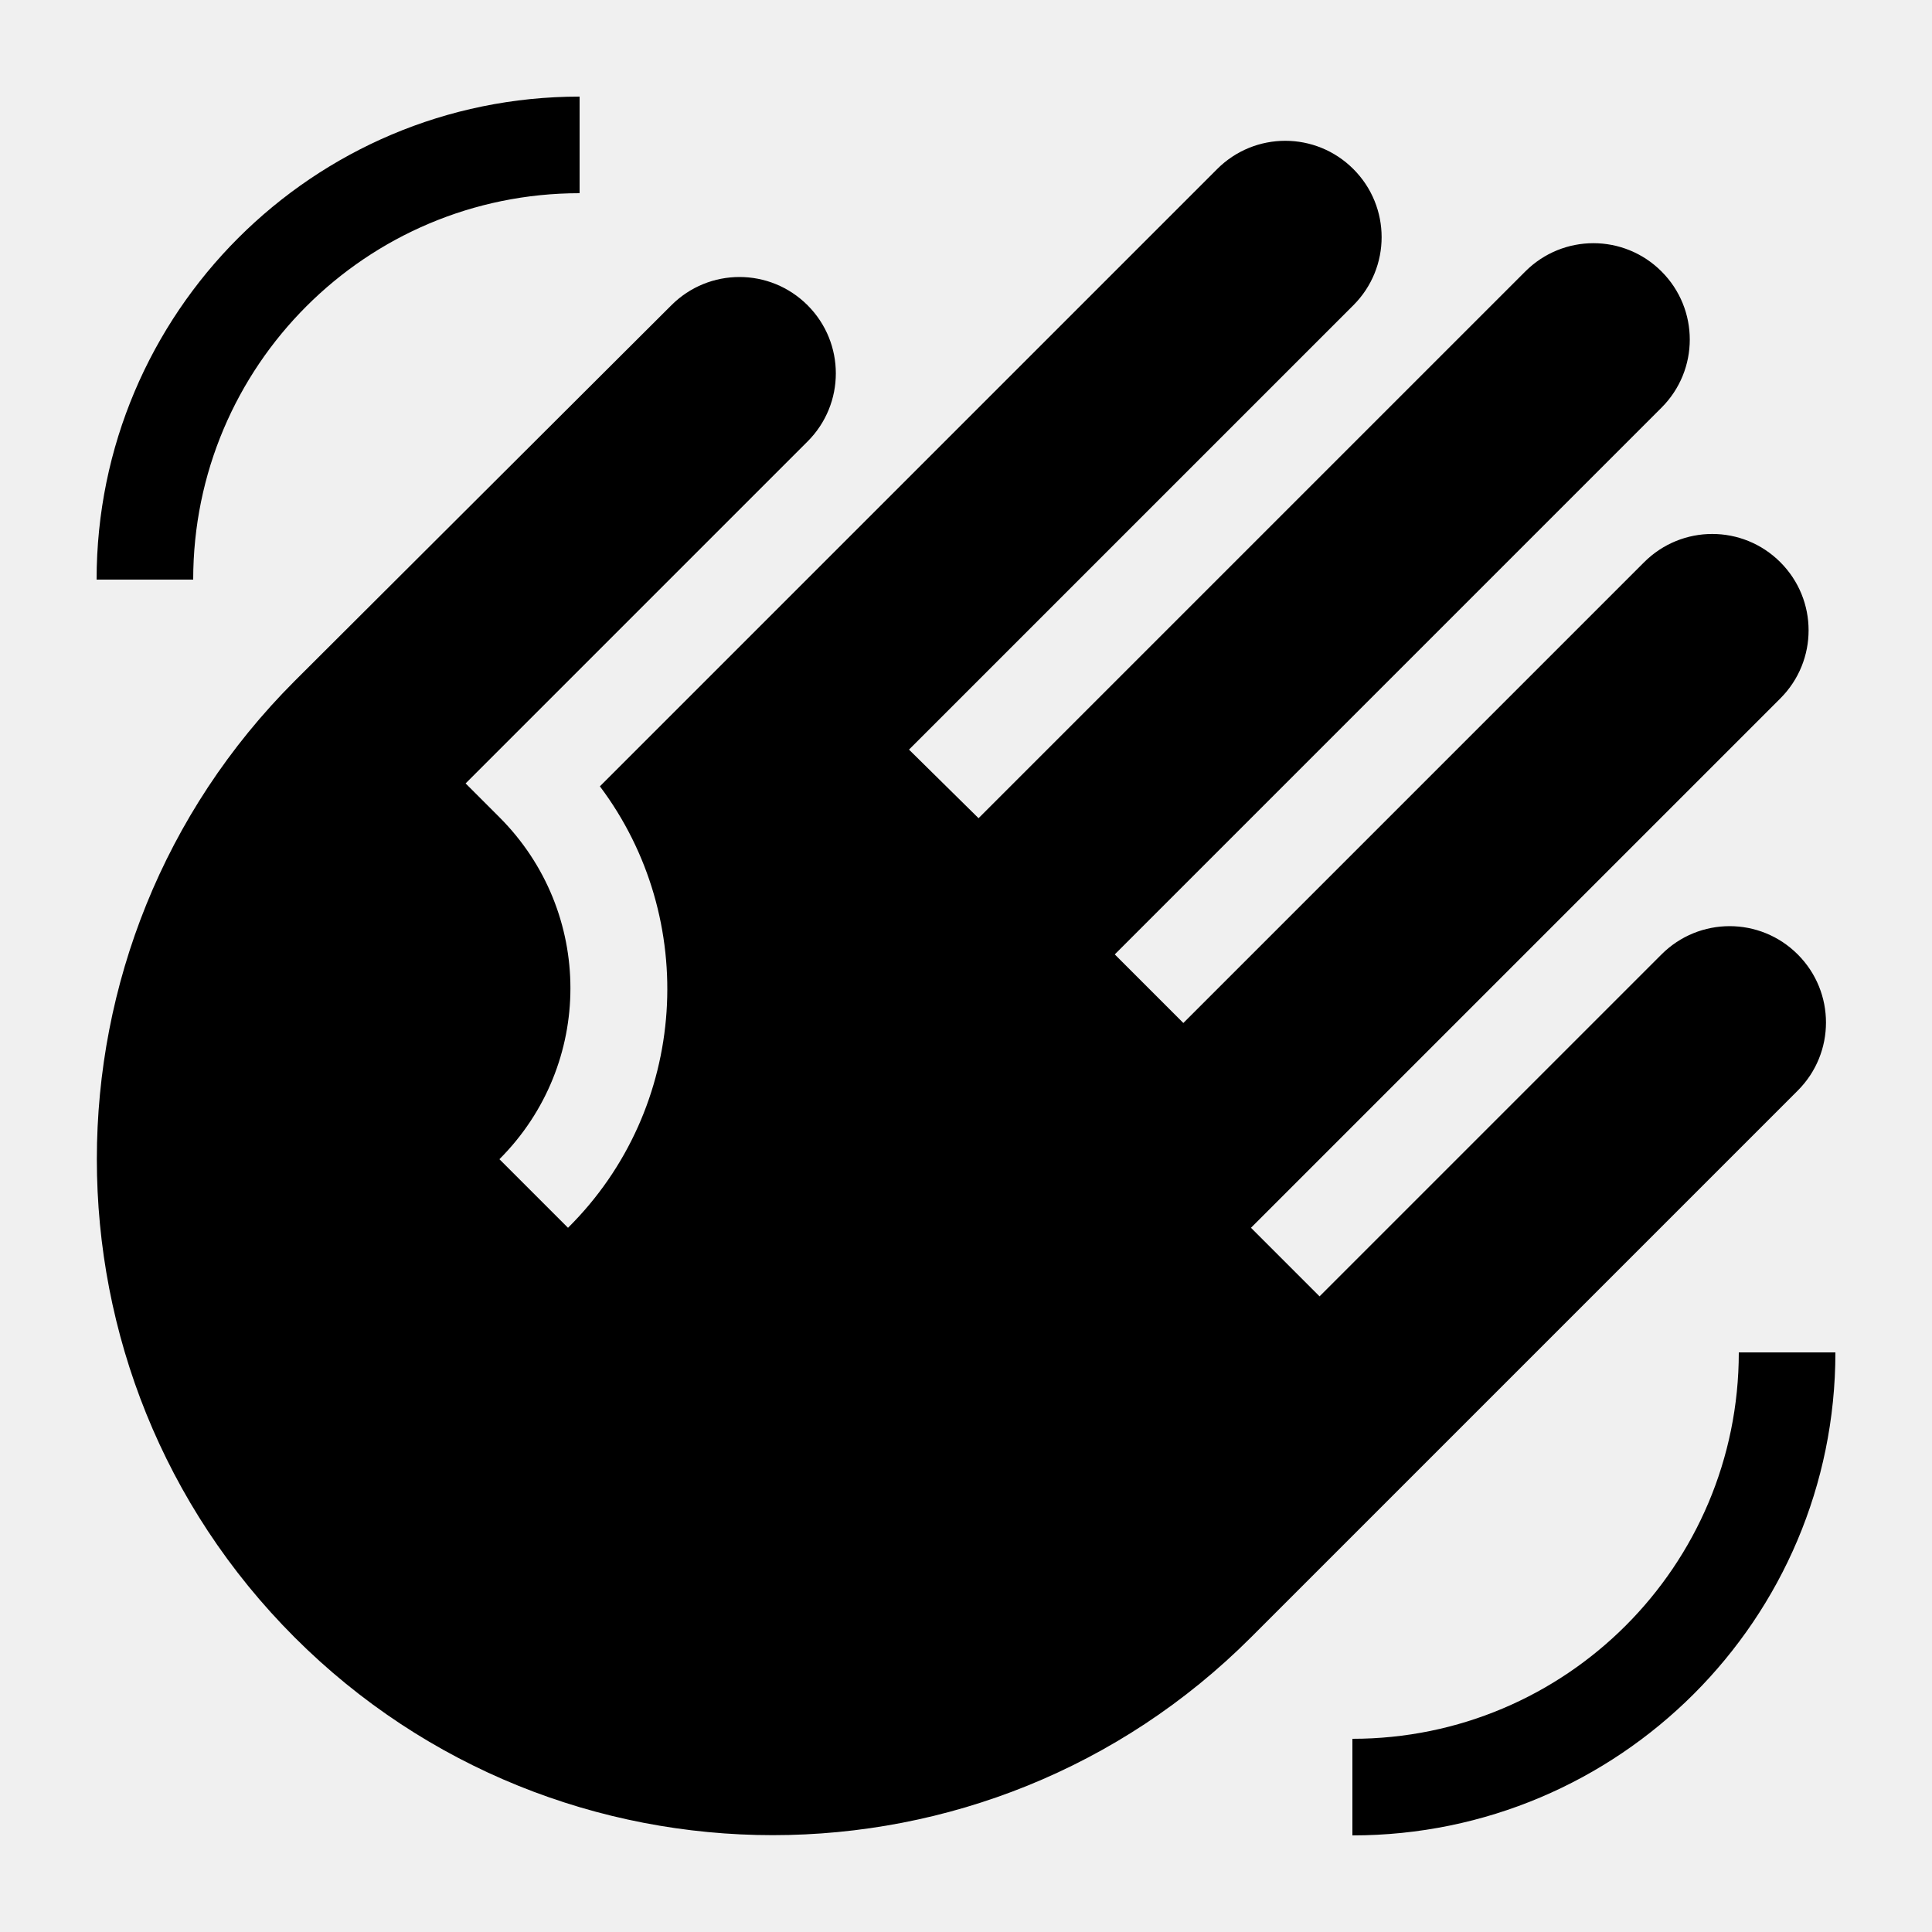
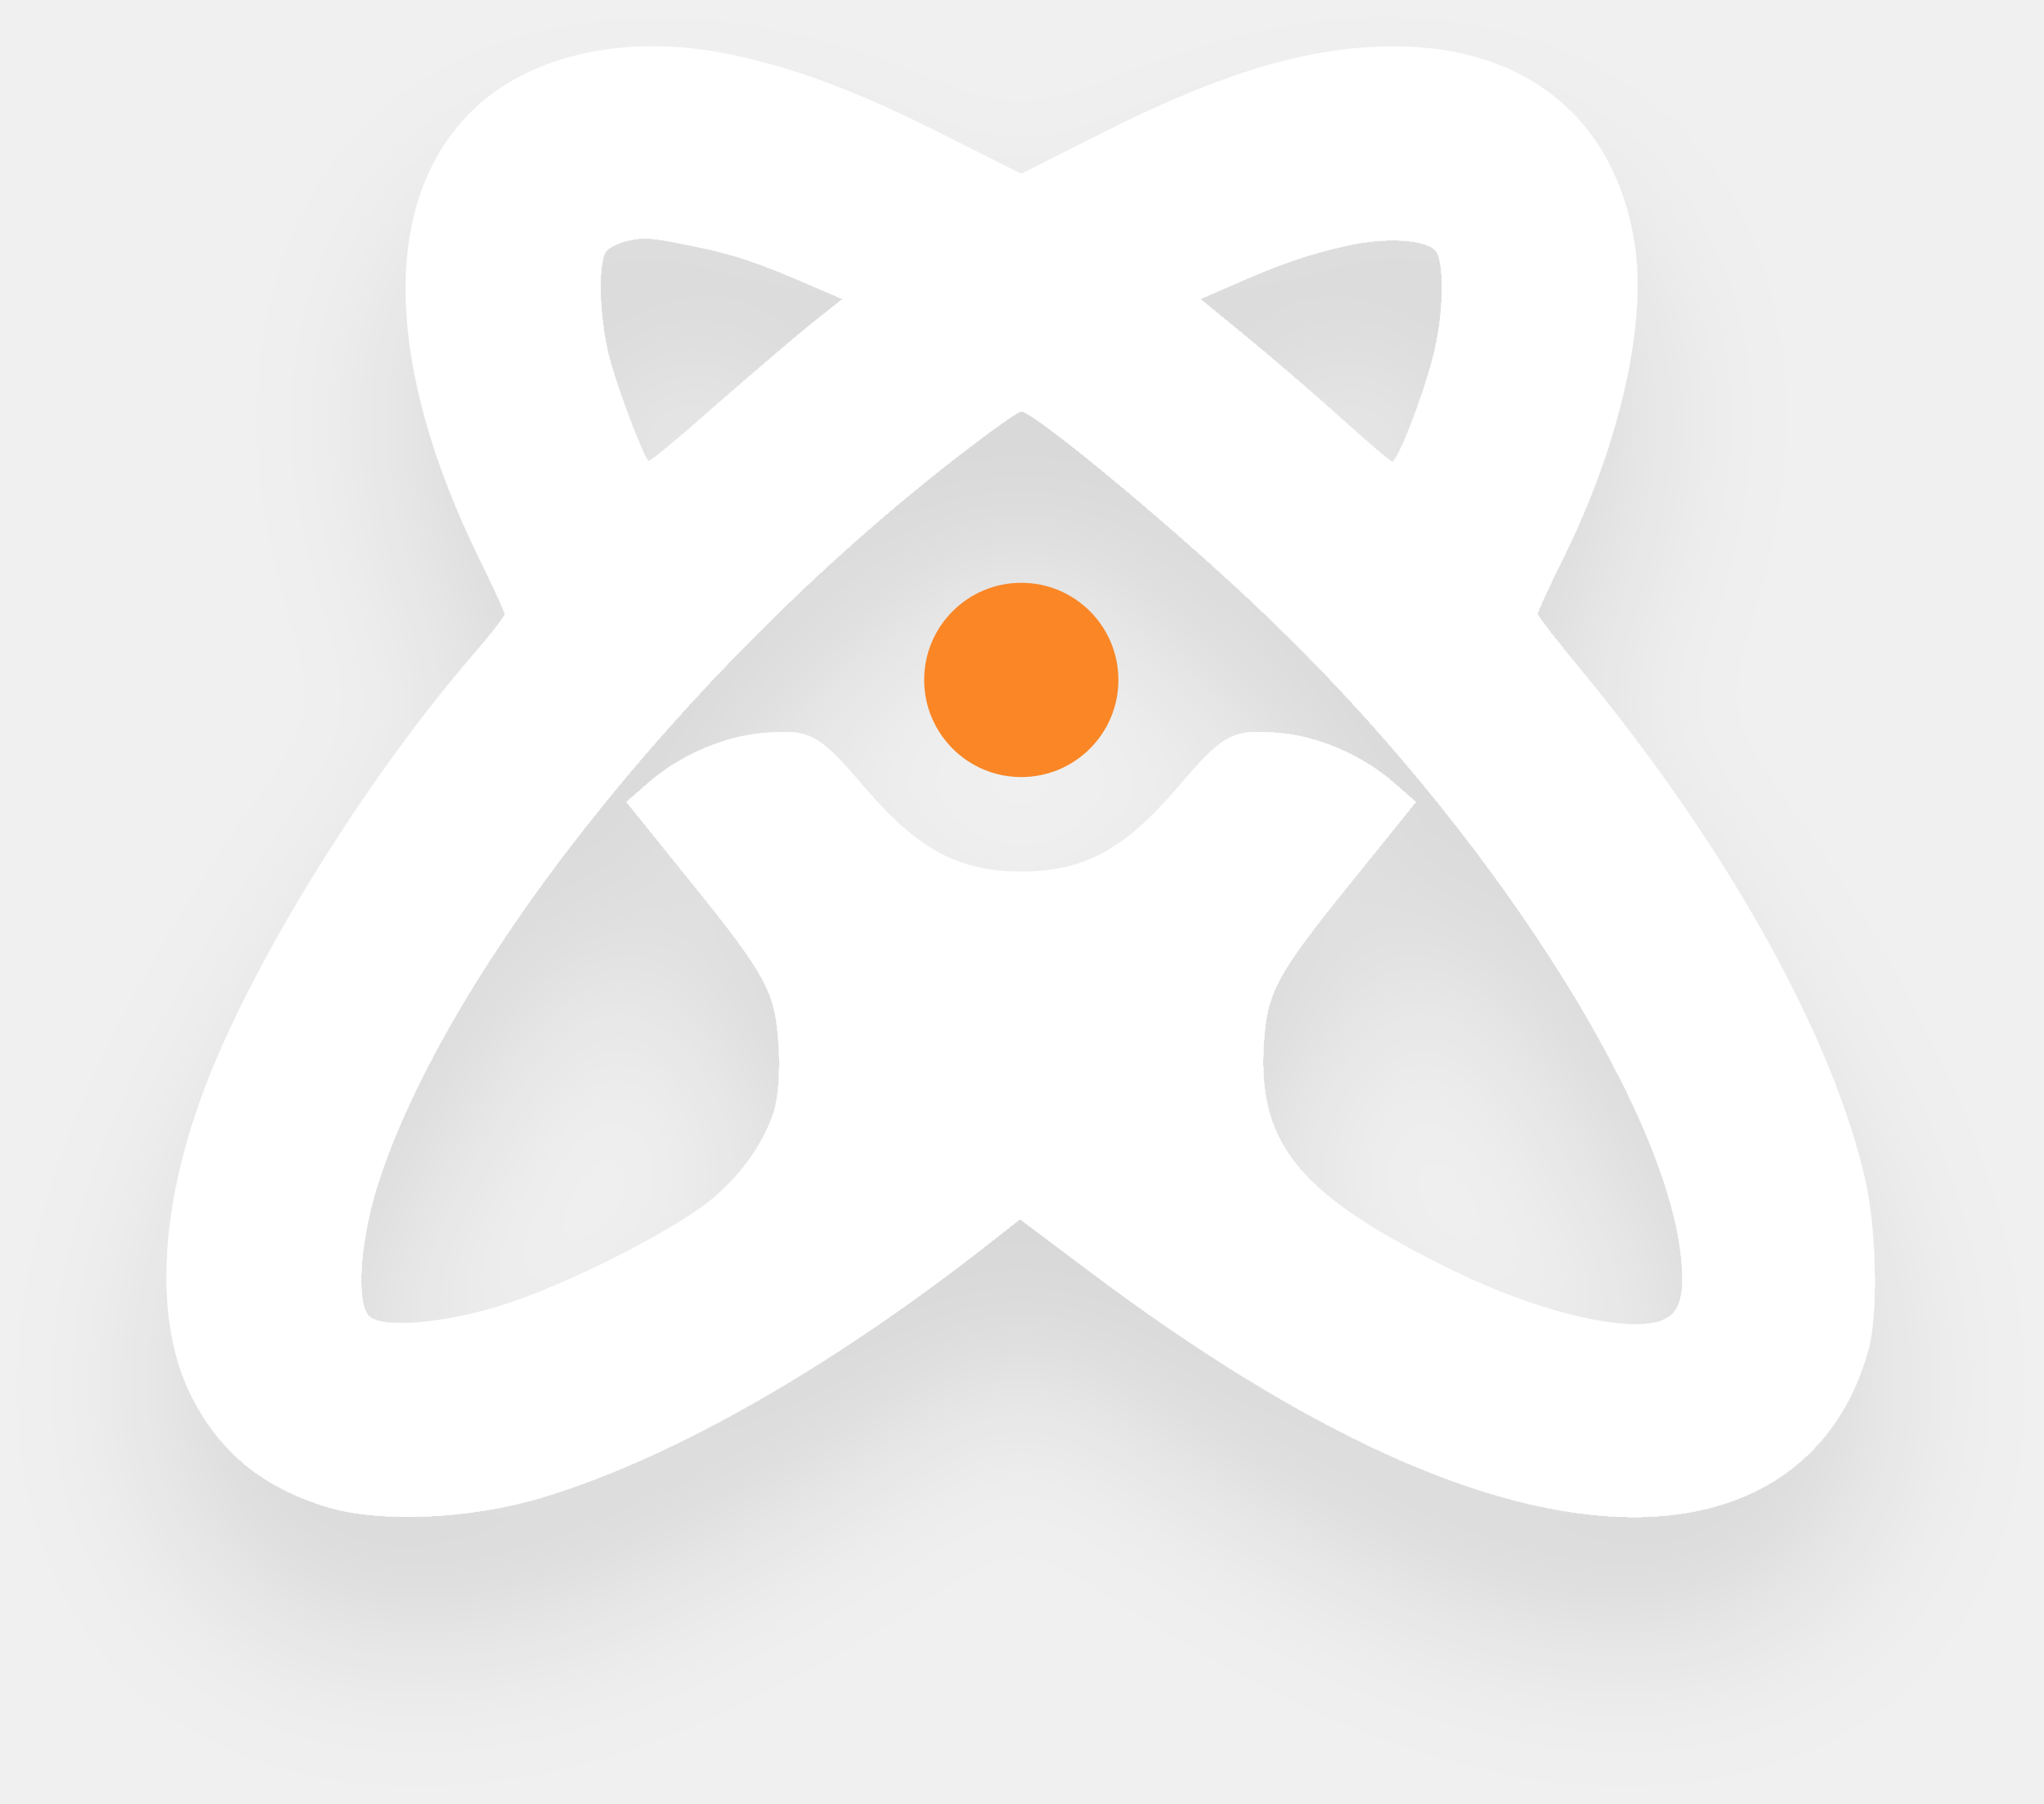
- <svg xmlns="http://www.w3.org/2000/svg" height="48px" viewBox="0 0 20 20" width="48px">
-   <style>
-     path {
-       fill: black;
-     }
- 
-     @media (prefers-color-scheme: dark) {
-       path {
-         fill: white;
-       }
-     }
-   </style>
-   <path d="M1,6c0-2.76,2.24-5,5-5v1C3.79,2,2,3.79,2,6H1z M19,14c0,2.76-2.24,5-5,5v-1c2.21,0,4-1.79,4-4H19z M3.05,16.95 c2.73,2.73,7.17,2.73,9.9,0l5.66-5.66c0.39-0.39,0.39-1.02,0-1.41s-1.02-0.39-1.41,0l-3.54,3.54l-0.71-0.71l5.48-5.48 c0.39-0.39,0.39-1.02,0-1.41s-1.02-0.39-1.41,0l-4.77,4.77l-0.71-0.71l5.66-5.66c0.39-0.39,0.39-1.02,0-1.41s-1.02-0.39-1.41,0 l-5.66,5.66L9.41,7.76l4.6-4.6c0.39-0.39,0.39-1.02,0-1.41s-1.02-0.39-1.41,0L6.21,8.14c1.03,1.37,0.92,3.33-0.33,4.57L5.17,12 c0.98-0.98,0.98-2.56,0-3.54L4.82,8.11l3.54-3.54c0.39-0.39,0.39-1.02,0-1.41s-1.02-0.39-1.41,0L3.05,7.05 C0.32,9.78,0.32,14.22,3.05,16.95z" />
+ <svg xmlns="http://www.w3.org/2000/svg" width="221" height="195" viewBox="0 0 221 195" fill="none">
+   <g filter="url(#filter0_d_101_86)">
+     <path fill-rule="evenodd" clip-rule="evenodd" d="M79.157 5.925C86.257 7.442 92.629 9.87 101.731 14.421L110.408 18.79L119.086 14.421C132.193 7.807 141.538 5.015 150.761 5.015C165.021 5.015 174.67 12.904 176.733 26.375C178.068 34.87 175.155 47.795 169.208 59.932C167.57 63.209 166.235 66.121 166.235 66.364C166.235 66.607 168.419 69.398 171.089 72.614C186.806 91.668 198.153 112.057 201.673 127.591C202.886 132.931 203.068 141.973 202.037 145.796C198.881 157.446 189.719 164 176.611 164C160.956 163.939 141.113 154.959 117.569 137.24L110.287 131.778L106.949 134.388C89.655 147.98 72.3 157.811 58.404 161.937C50.637 164.243 41.05 164.607 35.406 162.908C28.428 160.784 23.816 157.022 20.721 150.954C16.716 143.004 17.141 131.171 21.935 118.186C26.911 104.654 39.168 84.69 51.001 70.976C53.004 68.67 54.581 66.667 54.581 66.364C54.581 66.121 53.307 63.391 51.79 60.296C41.778 39.785 41.232 22.552 50.273 12.782C56.402 6.047 67.446 3.437 79.157 5.925ZM65.685 26.982C66.049 26.678 66.96 26.253 67.627 26.071C69.69 25.586 70.297 25.647 75.03 26.618C79.46 27.528 81.887 28.317 88.138 31.047L91.111 32.322L87.531 35.174C85.589 36.751 80.916 40.756 77.154 44.033C73.392 47.371 70.237 49.98 70.115 49.858C69.448 49.191 66.717 41.849 65.868 38.633C64.715 34.081 64.593 27.892 65.685 26.982ZM145.603 26.557C141.476 27.467 138.321 28.559 132.981 30.926L129.765 32.322L134.498 36.205C137.107 38.329 141.719 42.273 144.693 44.943C147.727 47.674 150.336 49.919 150.518 49.919C151.125 49.919 153.855 42.88 154.948 38.572C156.161 34.021 156.222 27.892 155.13 26.982C153.795 25.829 149.668 25.647 145.603 26.557ZM105.797 47.613C76.487 69.641 49.302 103.076 41.171 127.045C38.986 133.356 38.38 140.759 39.897 142.276C41.292 143.672 48.21 143.065 54.582 141.002C61.135 138.878 71.208 133.841 76.002 130.383C79.582 127.773 82.556 123.829 83.709 120.067C84.133 118.671 84.376 115.819 84.194 113.028C83.83 107.202 83.041 105.625 74.303 94.823L67.749 86.692L70.116 84.629C73.514 81.656 78.369 79.532 82.738 79.228C87.531 78.803 88.563 79.35 93.418 85.054C99.243 91.85 103.612 94.216 110.408 94.216C117.205 94.216 121.574 91.85 127.399 85.054C132.254 79.35 133.285 78.803 138.079 79.228C142.448 79.532 147.302 81.656 150.701 84.629L153.067 86.692L146.514 94.823C137.776 105.625 136.987 107.202 136.623 113.028C136.016 123.829 140.628 129.29 157.133 137.361C165.568 141.487 174.488 143.793 178.735 143.004C181.466 142.519 182.255 140.698 181.769 135.905C180.07 119.339 160.592 89.119 136.926 66.546C127.46 57.444 111.804 44.458 110.408 44.458C110.166 44.458 108.102 45.854 105.797 47.613Z" fill="white" />
+   </g>
+   <rect x="99.923" y="63" width="21" height="21" rx="10.5" fill="#FA8626" />
+   <defs>
+     <filter id="filter0_d_101_86" x="0.6" y="0.6" width="219.509" height="193.8" filterUnits="userSpaceOnUse" color-interpolation-filters="sRGB">
+       <feFlood flood-opacity="0" result="BackgroundImageFix" />
+       <feColorMatrix in="SourceAlpha" type="matrix" values="0 0 0 0 0 0 0 0 0 0 0 0 0 0 0 0 0 0 127 0" result="hardAlpha" />
+       <feOffset dy="13" />
+       <feGaussianBlur stdDeviation="8.7" />
+       <feComposite in2="hardAlpha" operator="out" />
+       <feColorMatrix type="matrix" values="0 0 0 0 0 0 0 0 0 0 0 0 0 0 0 0 0 0 0.1 0" />
+       <feBlend mode="normal" in2="BackgroundImageFix" result="effect1_dropShadow_101_86" />
+       <feBlend mode="normal" in="SourceGraphic" in2="effect1_dropShadow_101_86" result="shape" />
+     </filter>
+   </defs>
</svg>
